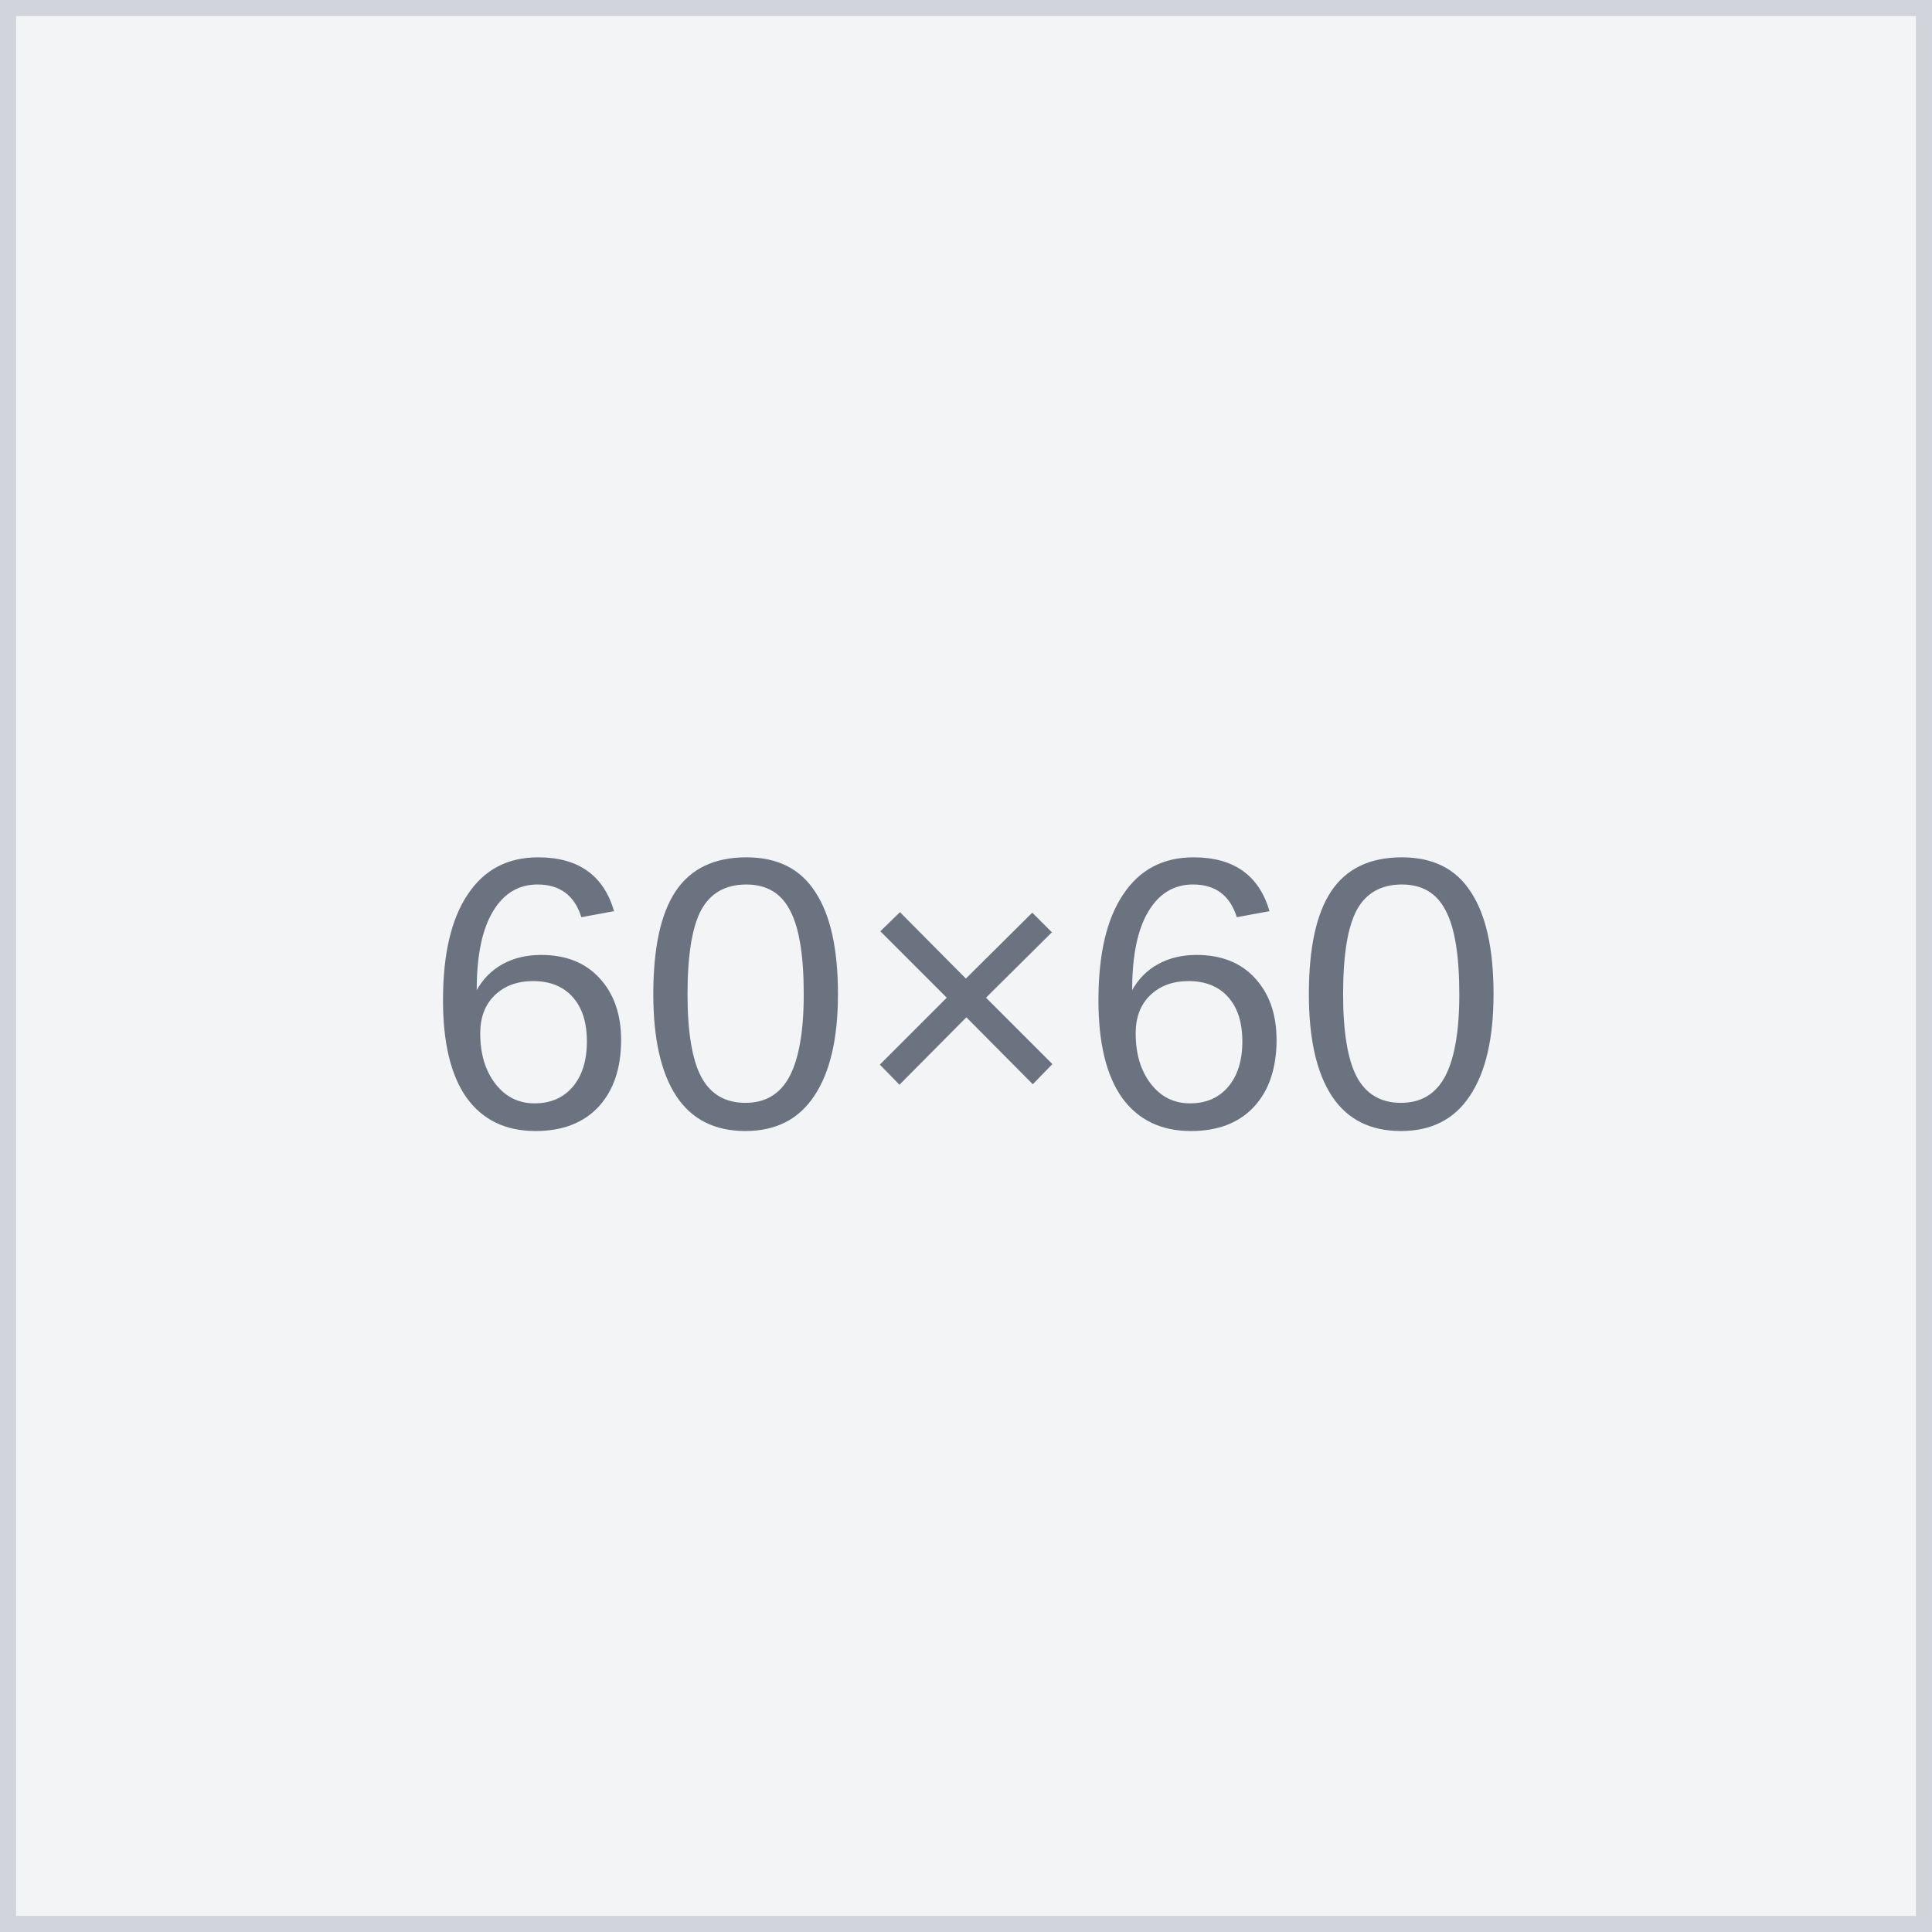
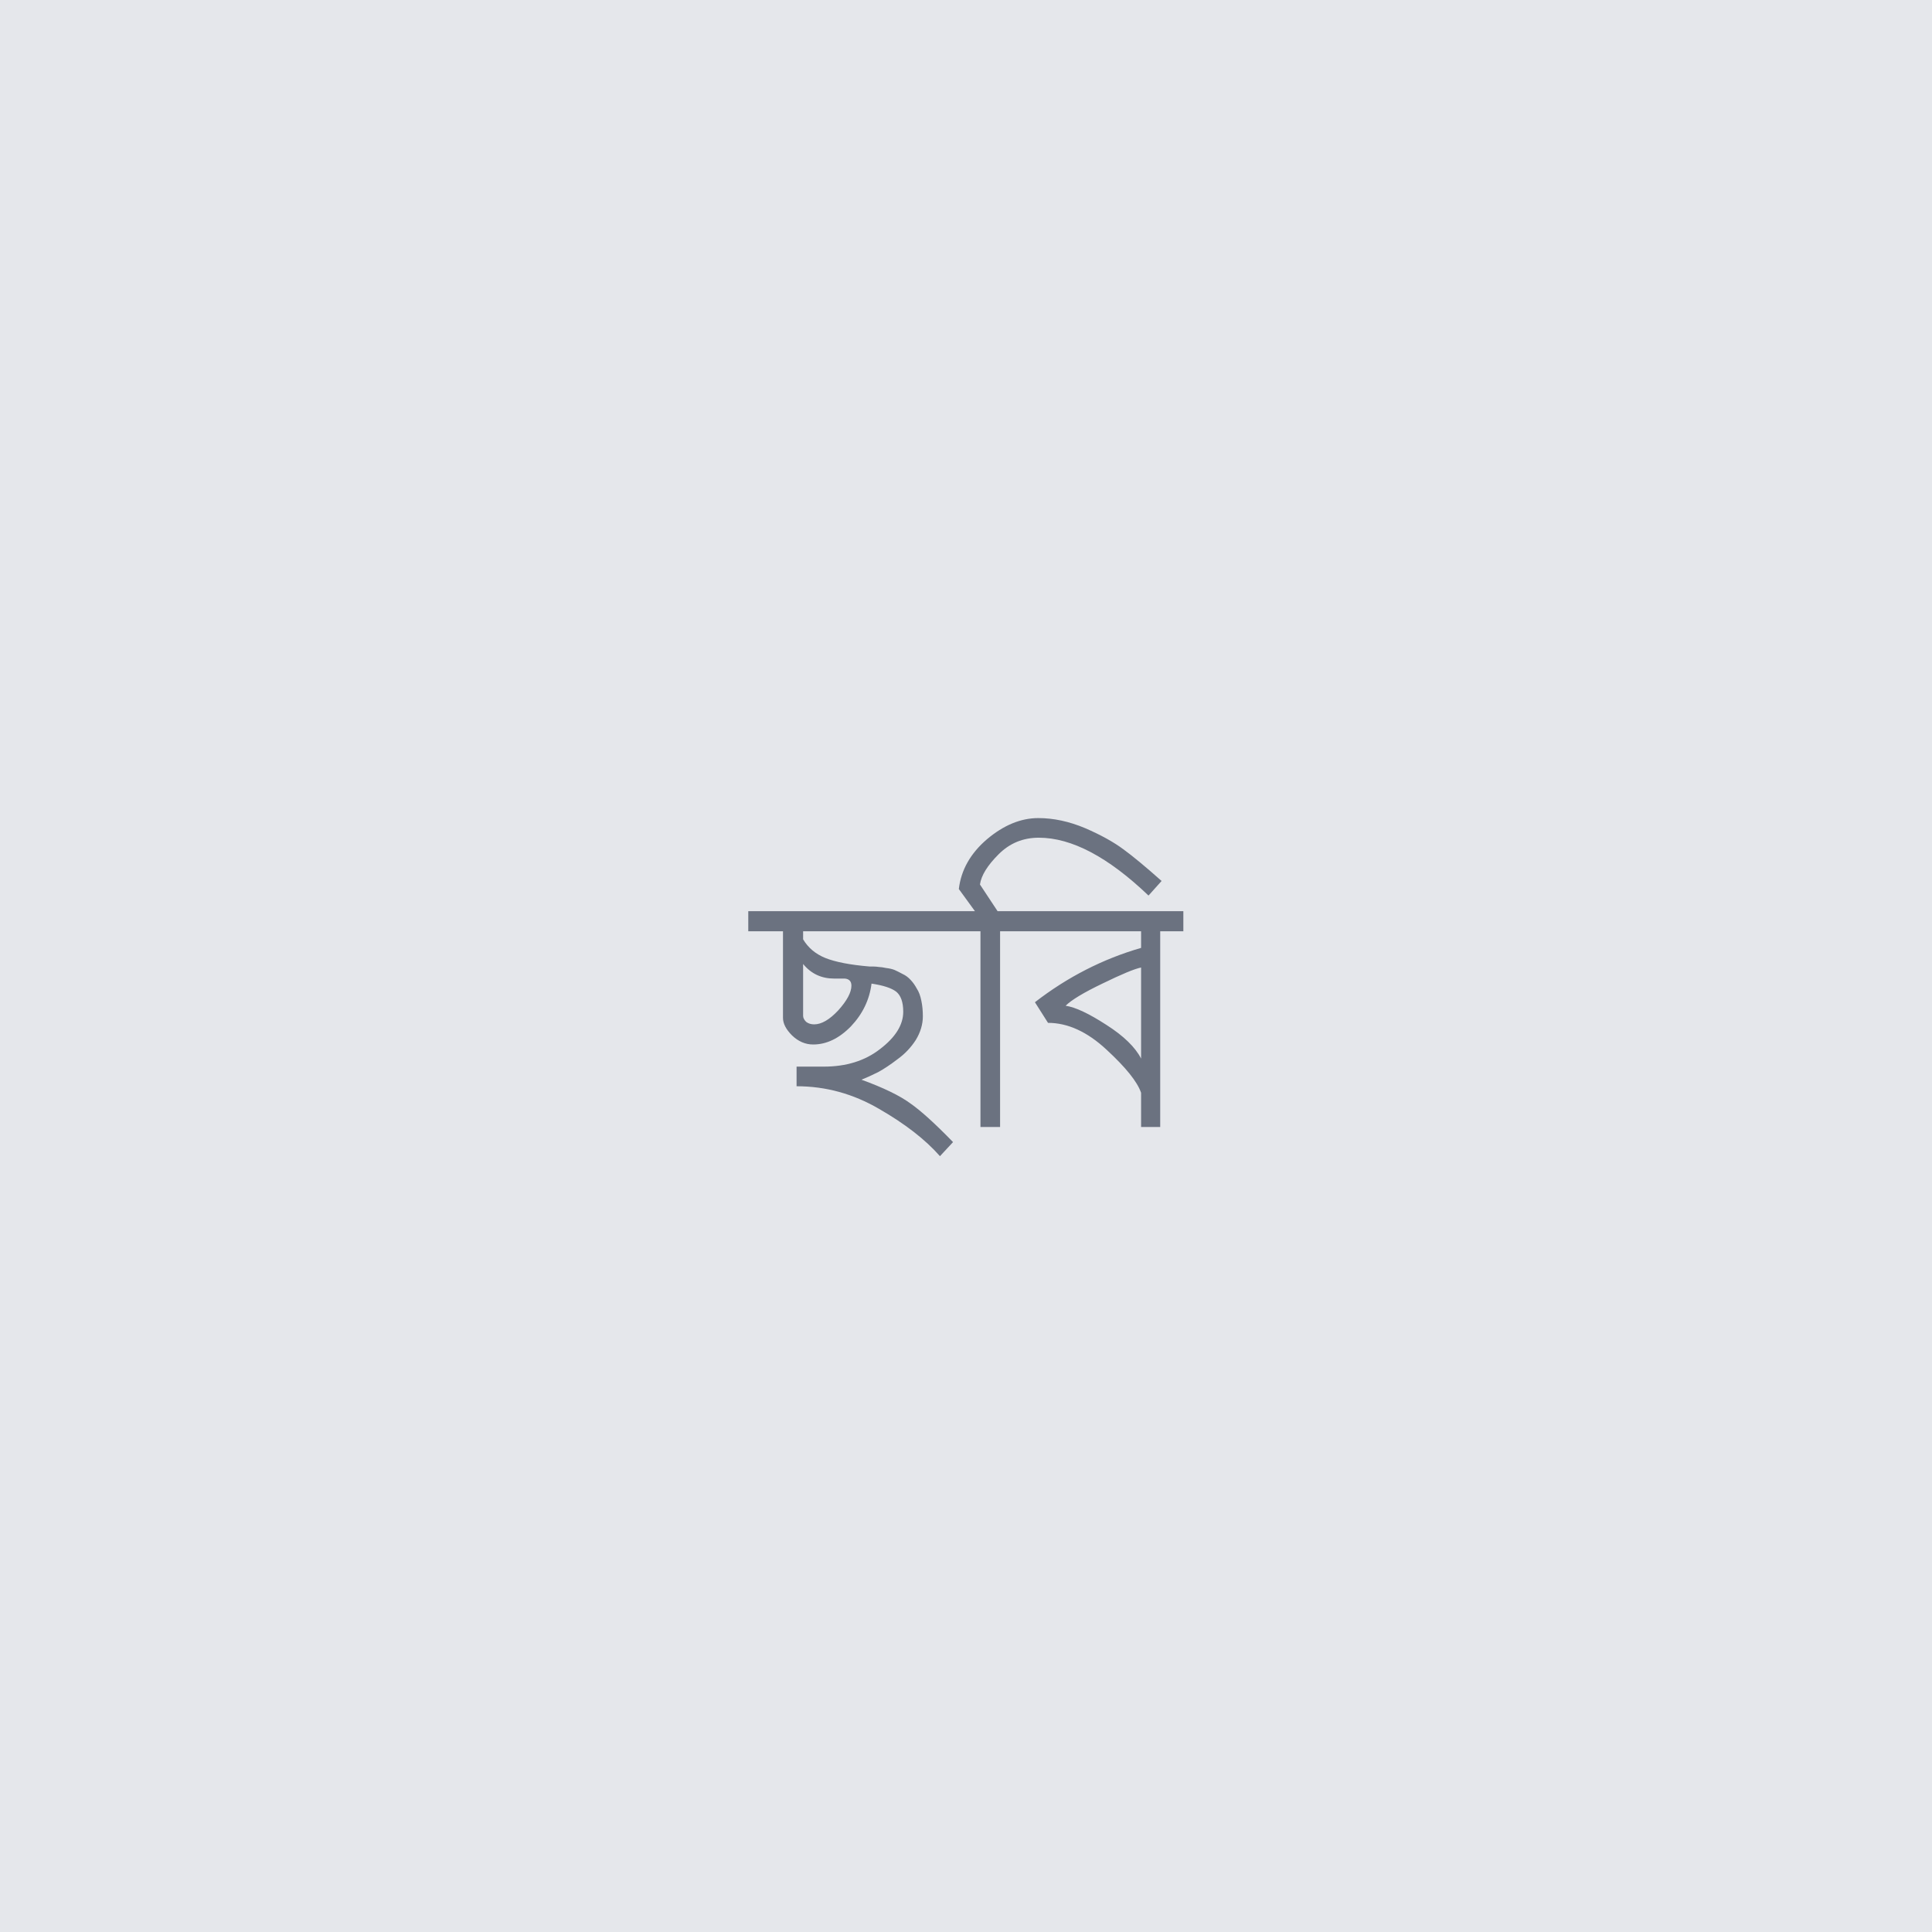
- <svg xmlns="http://www.w3.org/2000/svg" width="60" height="60" viewBox="0 0 60 60">
-   <rect width="60" height="60" fill="#f3f4f6" stroke="#d1d5db" stroke-width="1" />
-   <text x="30" y="35" font-family="Arial, sans-serif" font-size="12" fill="#6b7280" text-anchor="middle">60×60</text>
+ <svg xmlns="http://www.w3.org/2000/svg" width="60" height="60">
+   <rect width="60" height="60" fill="#e5e7eb" />
+   <text x="30" y="35" text-anchor="middle" font-family="Arial" font-size="12" fill="#6b7280">ছবি</text>
</svg>
